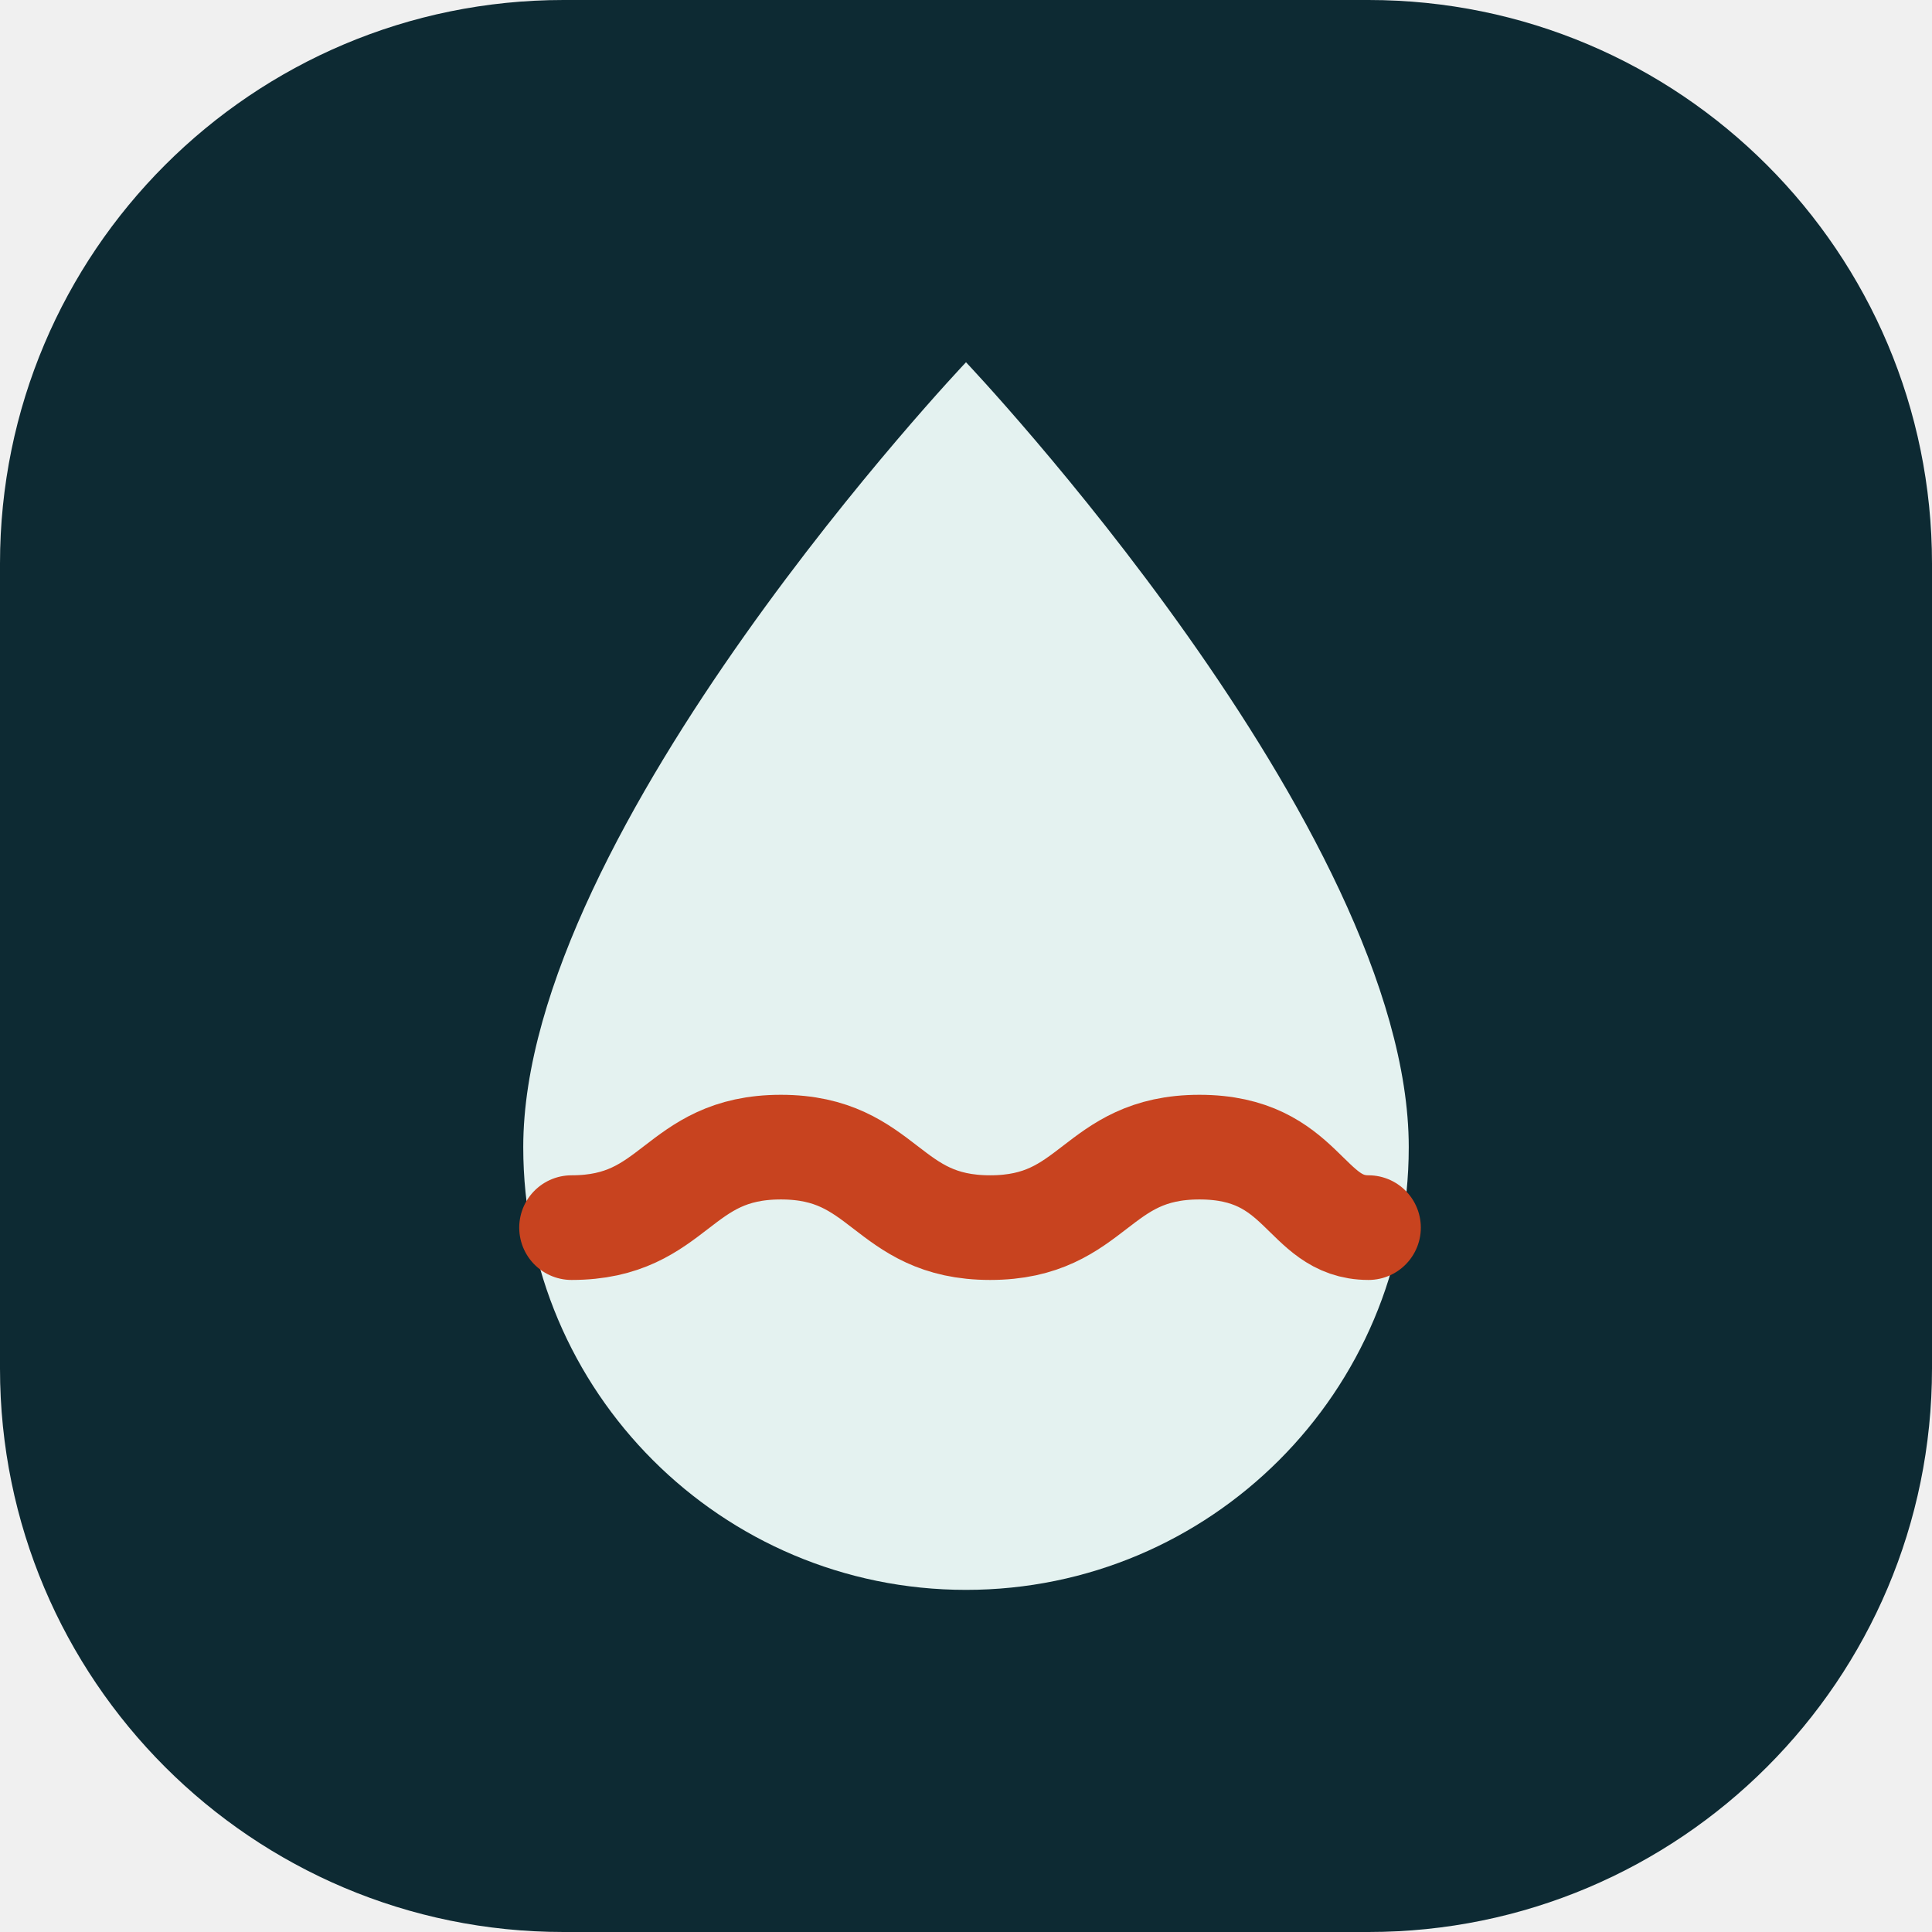
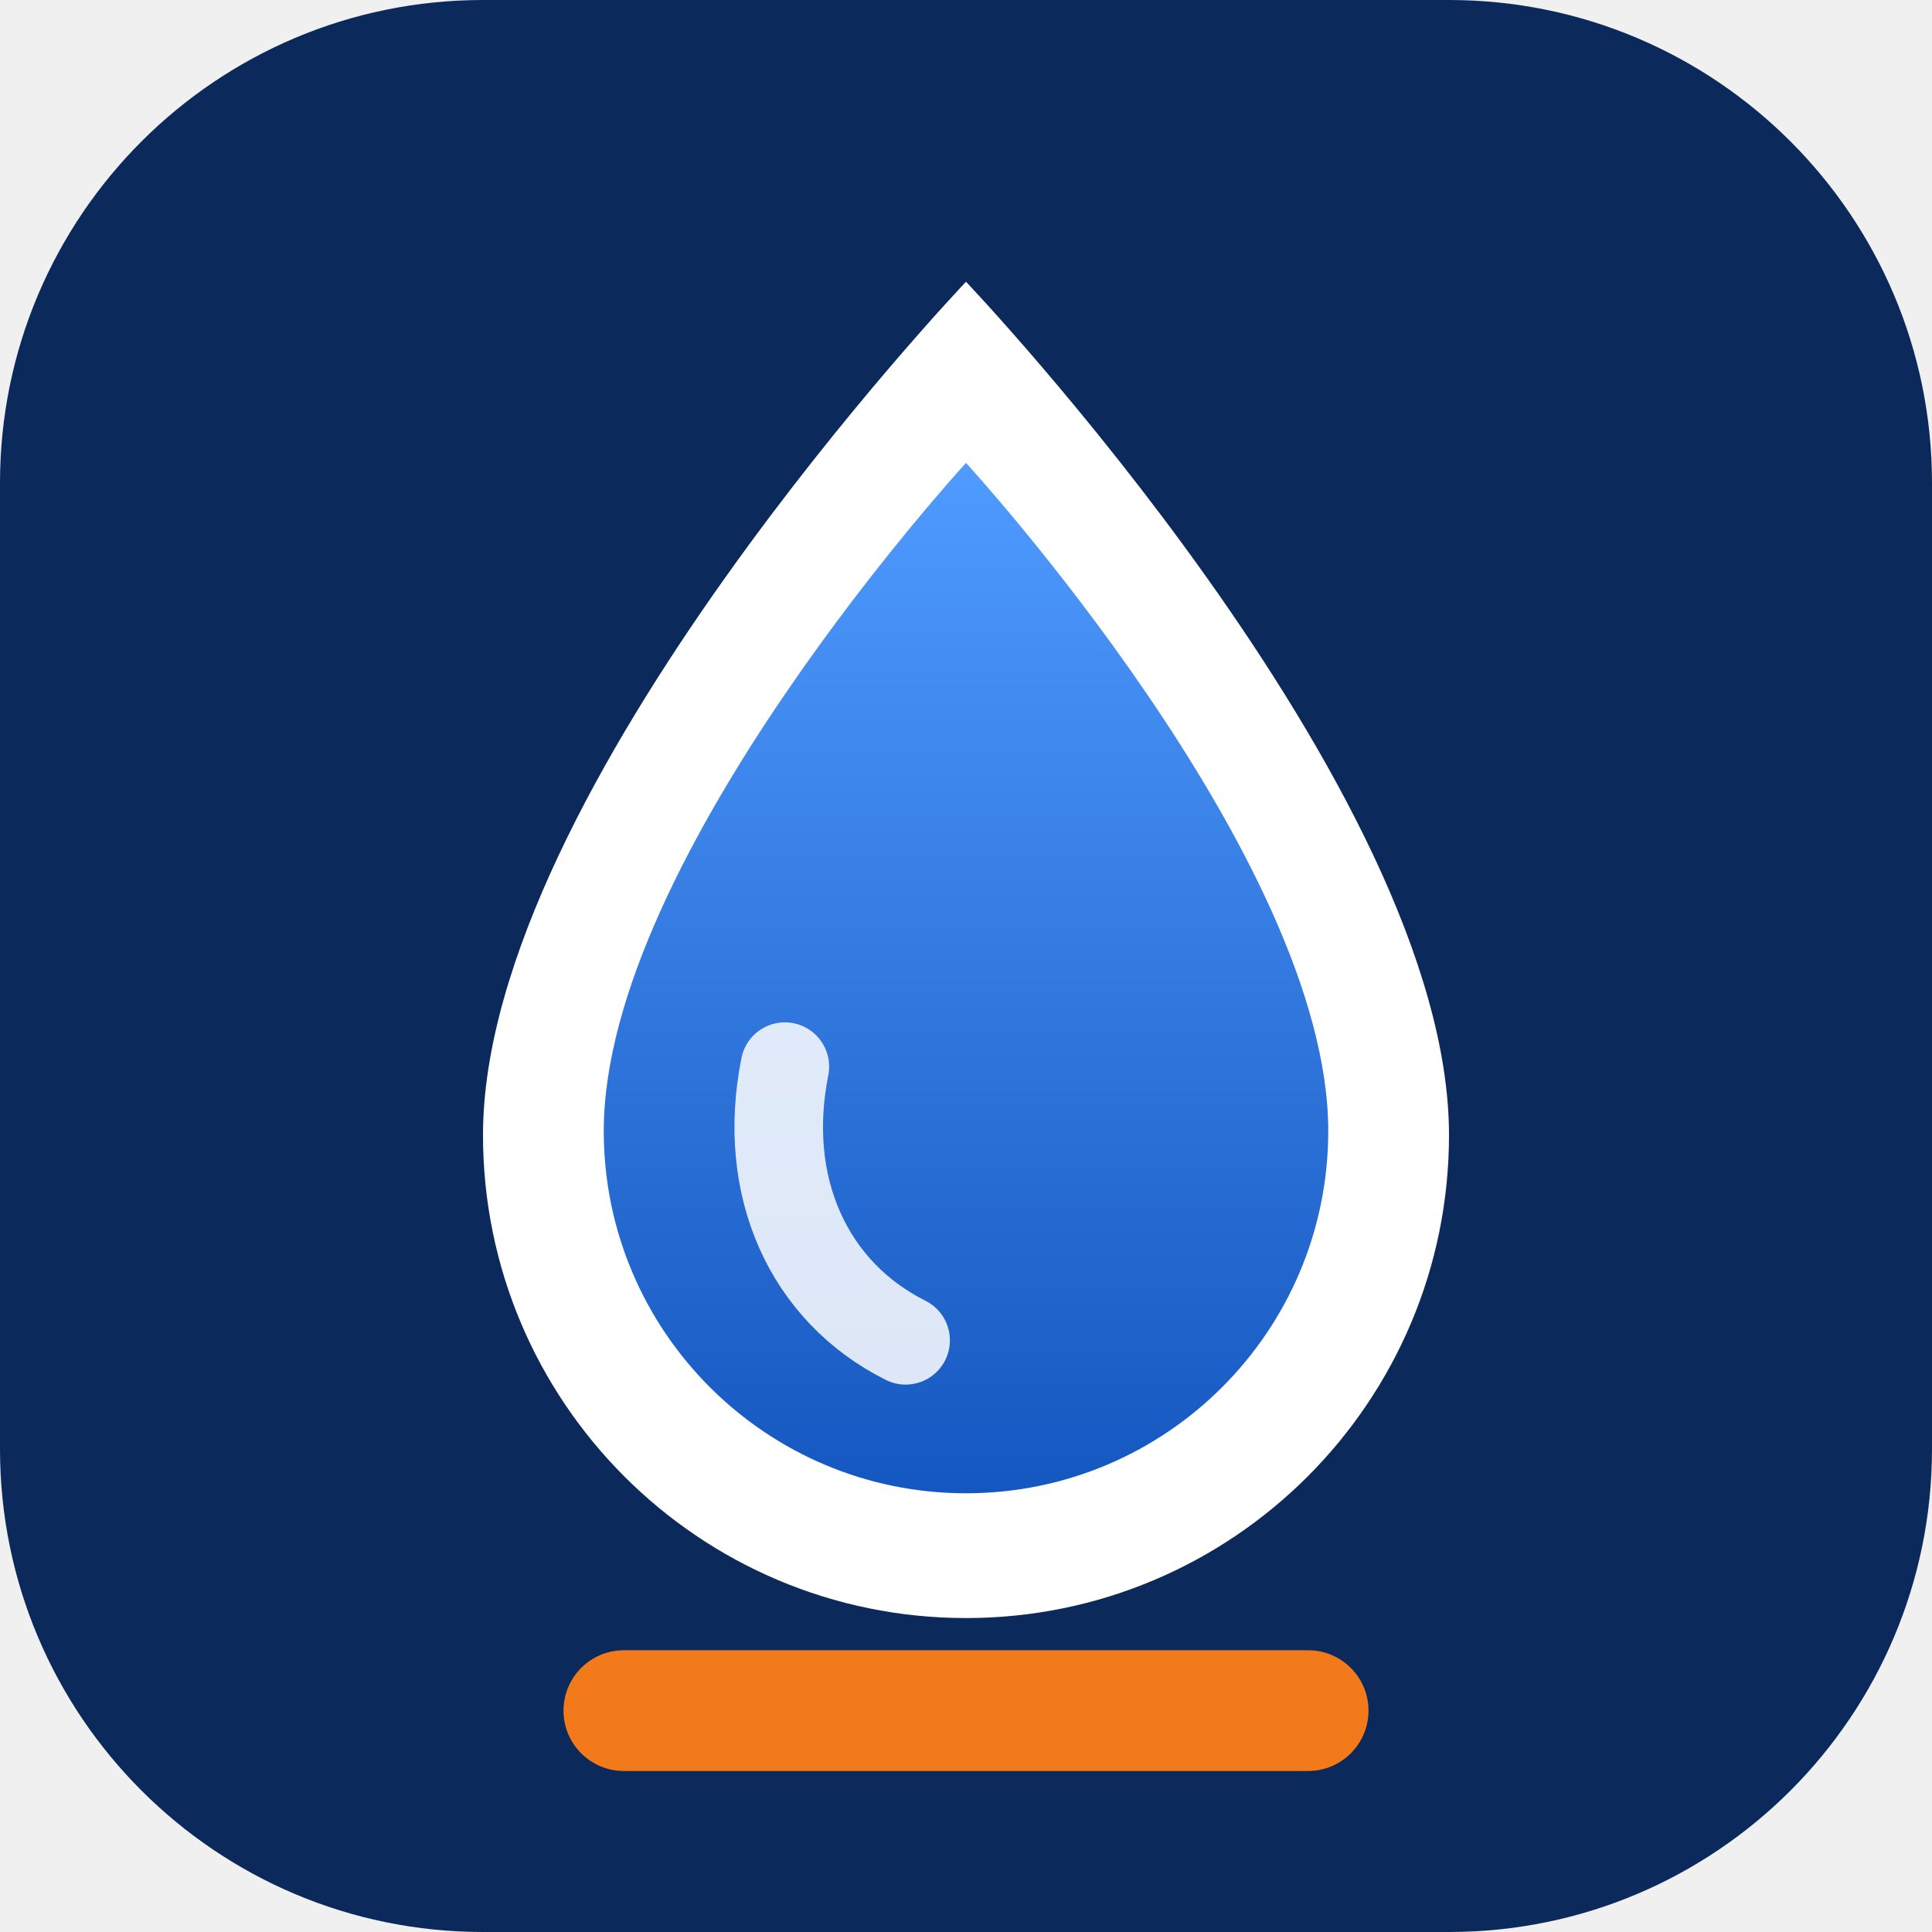
<svg xmlns="http://www.w3.org/2000/svg" viewBox="0 0 48 48">
-   <rect width="48" height="48" rx="14" fill="#0d2a33" />
-   <path d="M24 9s11 11.6 11 19.5a11 11 0 0 1-22 0C13 20.6 24 9 24 9z" fill="#e4f2f0" />
-   <path d="M14.2 30.5c2.6 0 2.6-2 5.2-2s2.6 2 5.2 2 2.6-2 5.2-2 2.6 2 4.2 2" fill="none" stroke="#c8431f" stroke-width="2.6" stroke-linecap="round" />
+   <defs>
+     <linearGradient id="g" x1="0" y1="0" x2="0" y2="1">
+       <stop offset="0" stop-color="#4f9bff" />
+       <stop offset="1" stop-color="#1557c0" />
+     </linearGradient>
+   </defs>
+   <rect width="48" height="48" rx="12" fill="#0b2a5b" />
+   <path d="M24 7s12 12.6 12 21.2a12 12 0 0 1-24 0C12 19.6 24 7 24 7z" fill="#fff" />
+   <path d="M24 11.5s9 9.8 9 16.6a9 9 0 0 1-18 0c0-6.8 9-16.6 9-16.6z" fill="url(#g)" />
+   <path d="M19.5 26.5c-.6 3 .6 5.6 3 6.8" fill="none" stroke="#fff" stroke-width="2.2" stroke-linecap="round" opacity=".85" />
+   <rect x="14" y="41" width="20" height="3" rx="1.5" fill="#f27a1a" />
</svg>
